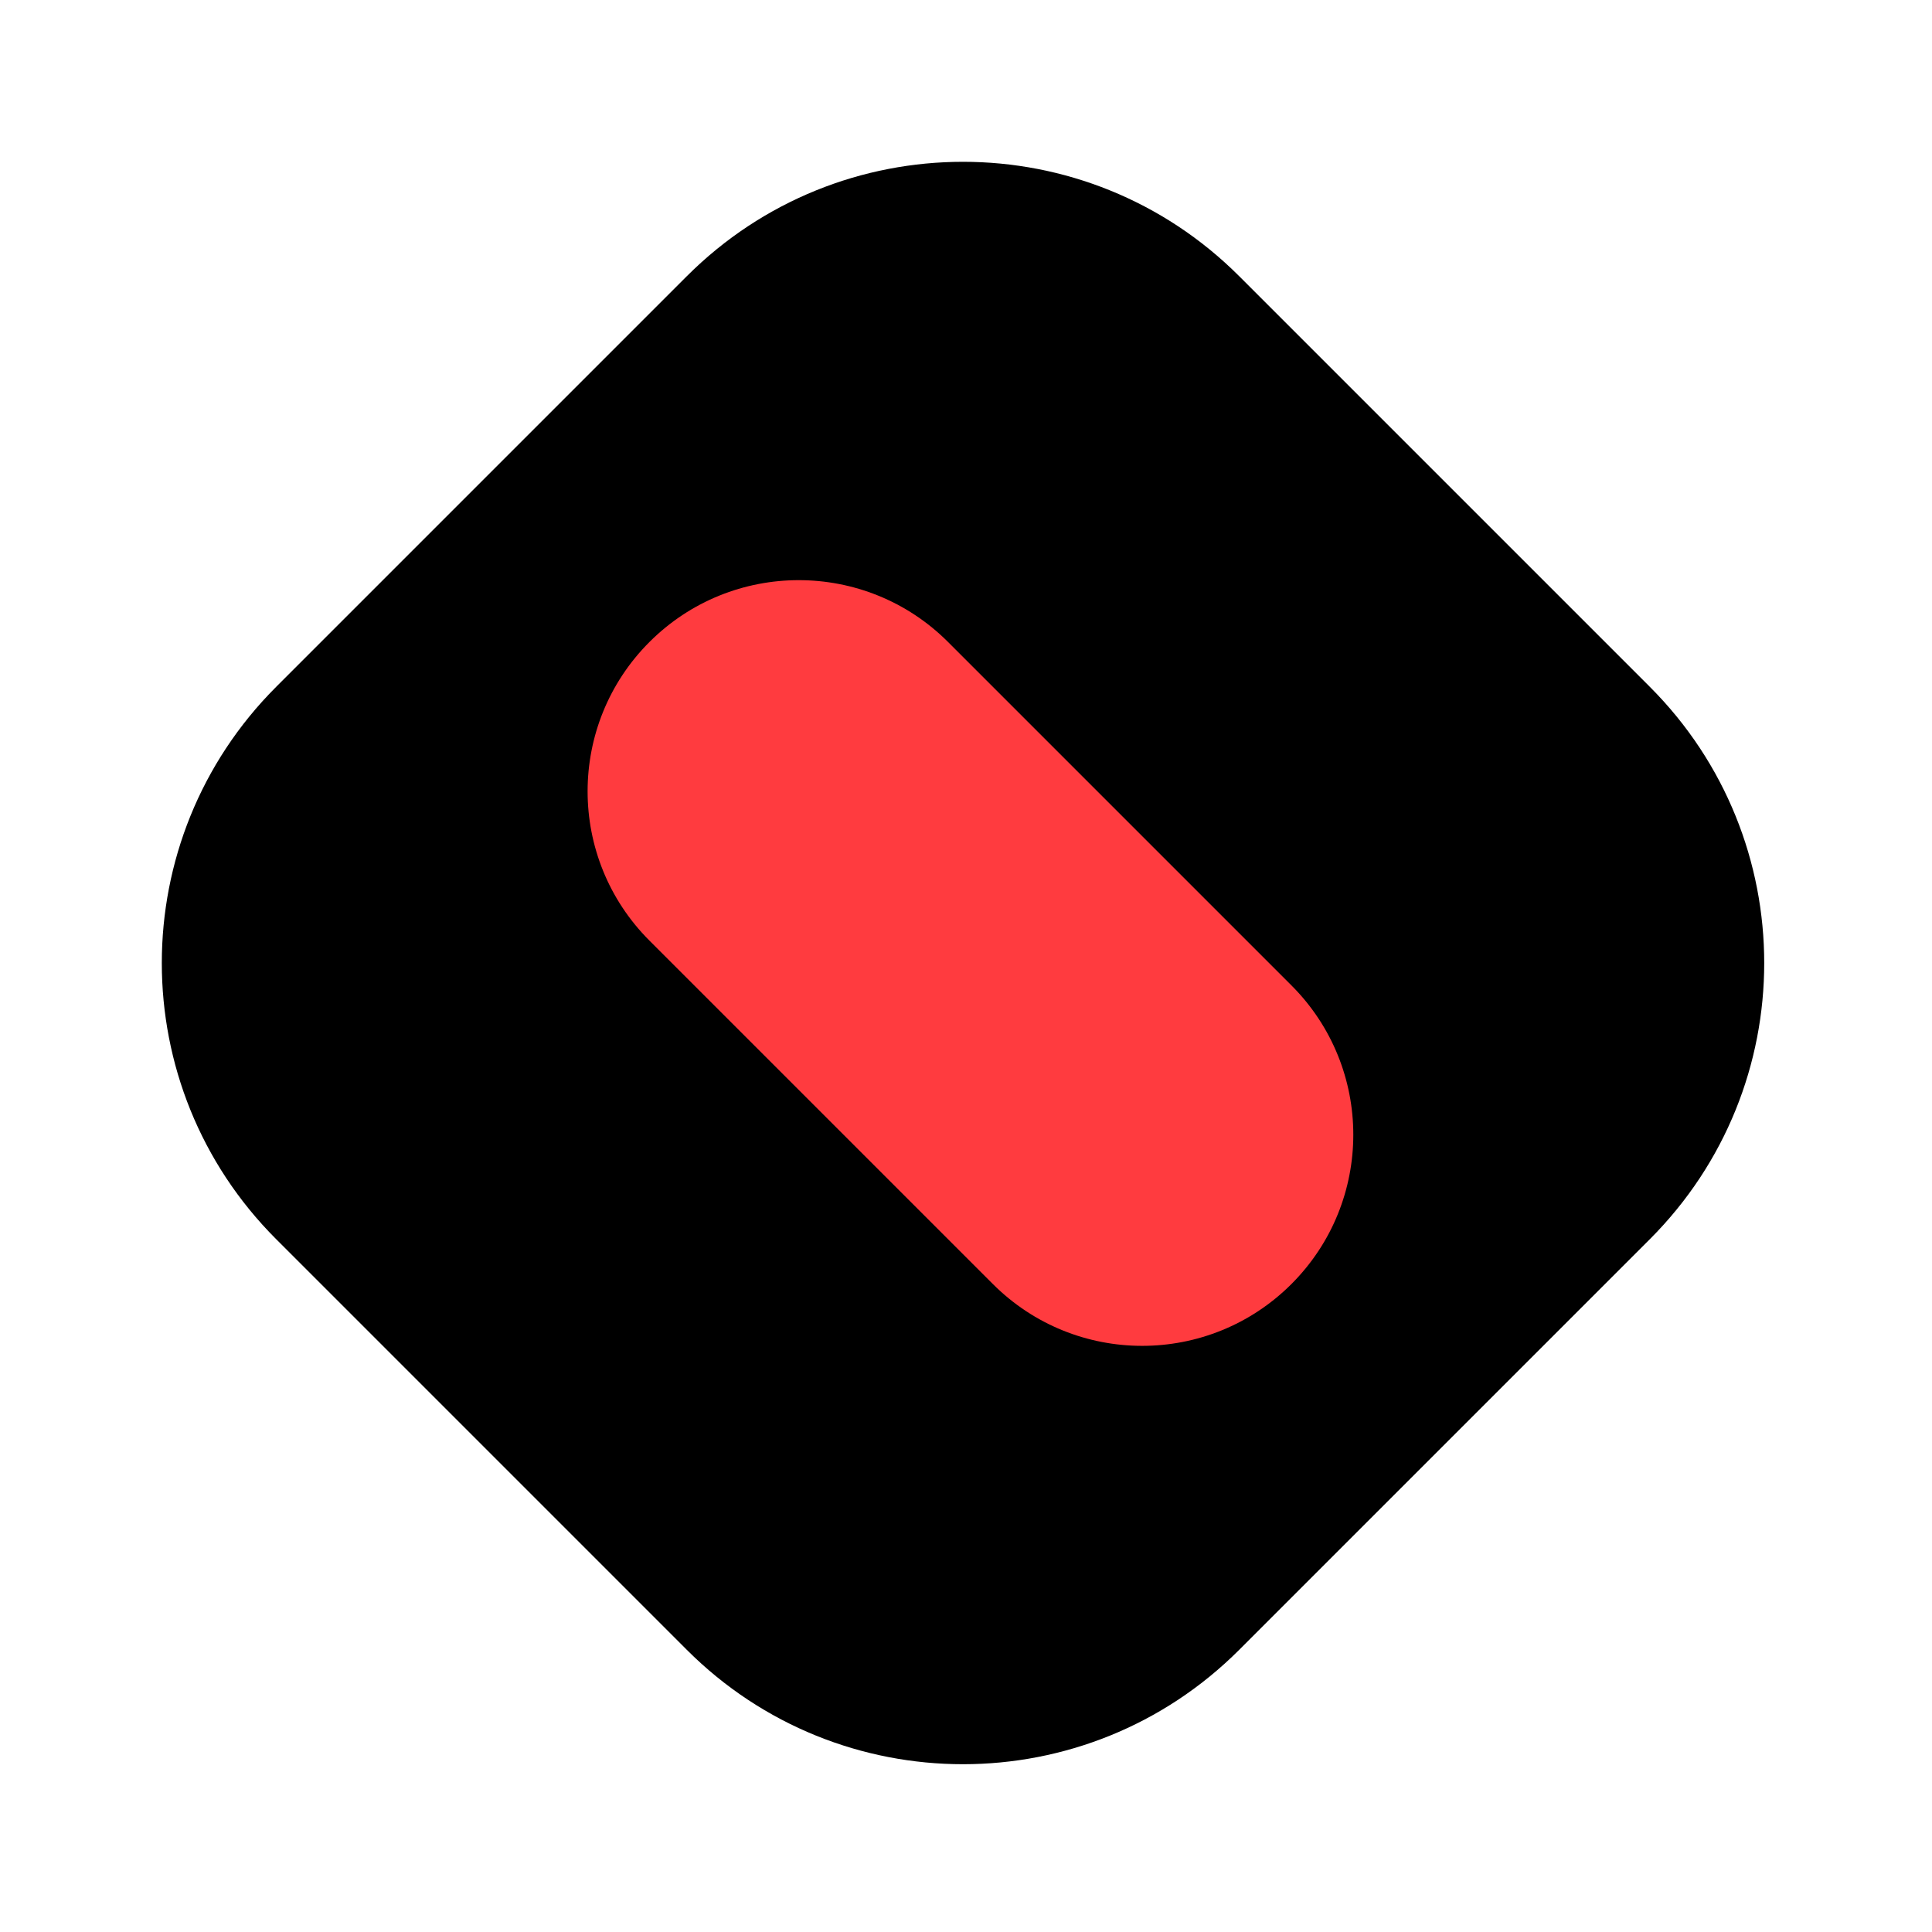
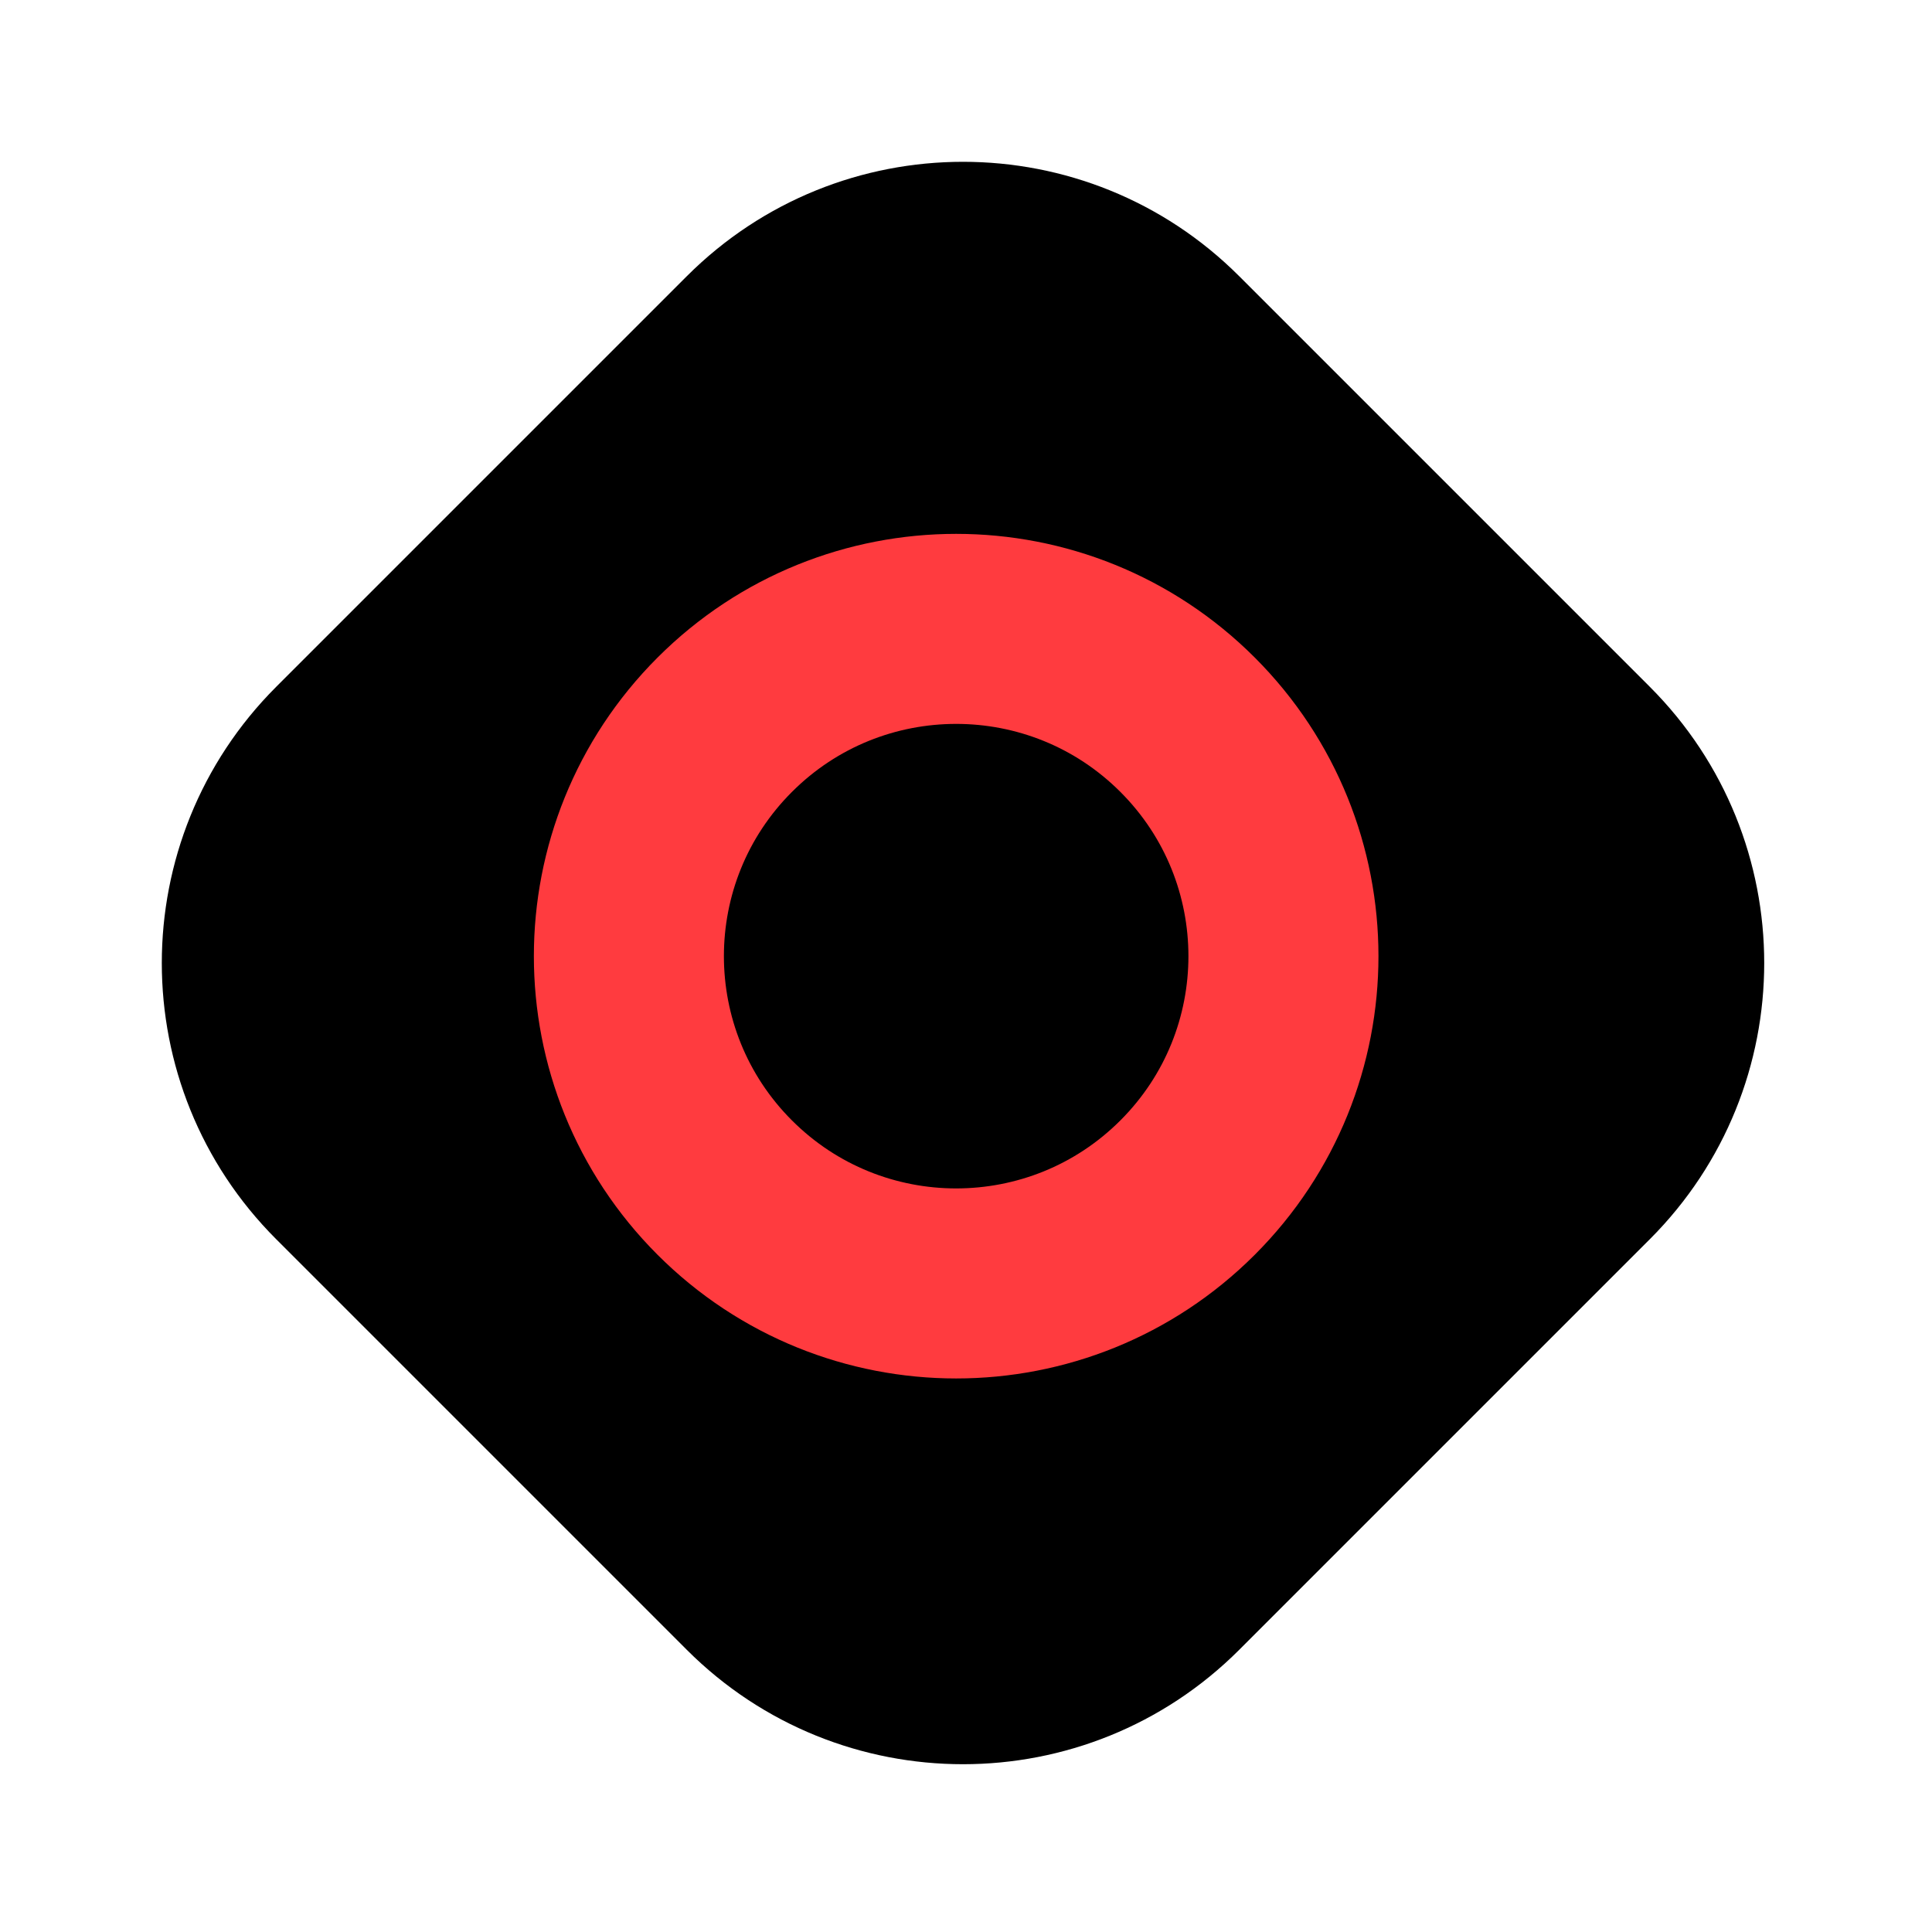
<svg xmlns="http://www.w3.org/2000/svg" width="183" height="183" viewBox="0 0 183 183" fill="none">
  <rect y="91.217" width="129" height="129" rx="37" transform="rotate(-45 0 91.2168)" fill="black" />
-   <rect x="47.374" y="74.953" width="40" height="86" rx="20" transform="rotate(-45 47.374 74.9531)" fill="#FF3B3F" />
+   <rect x="46.728" y="90.568" width="62" height="62" rx="31" transform="rotate(-45 46.7279 90.5684)" stroke="#FF3B3F" stroke-width="18" />
</svg>
